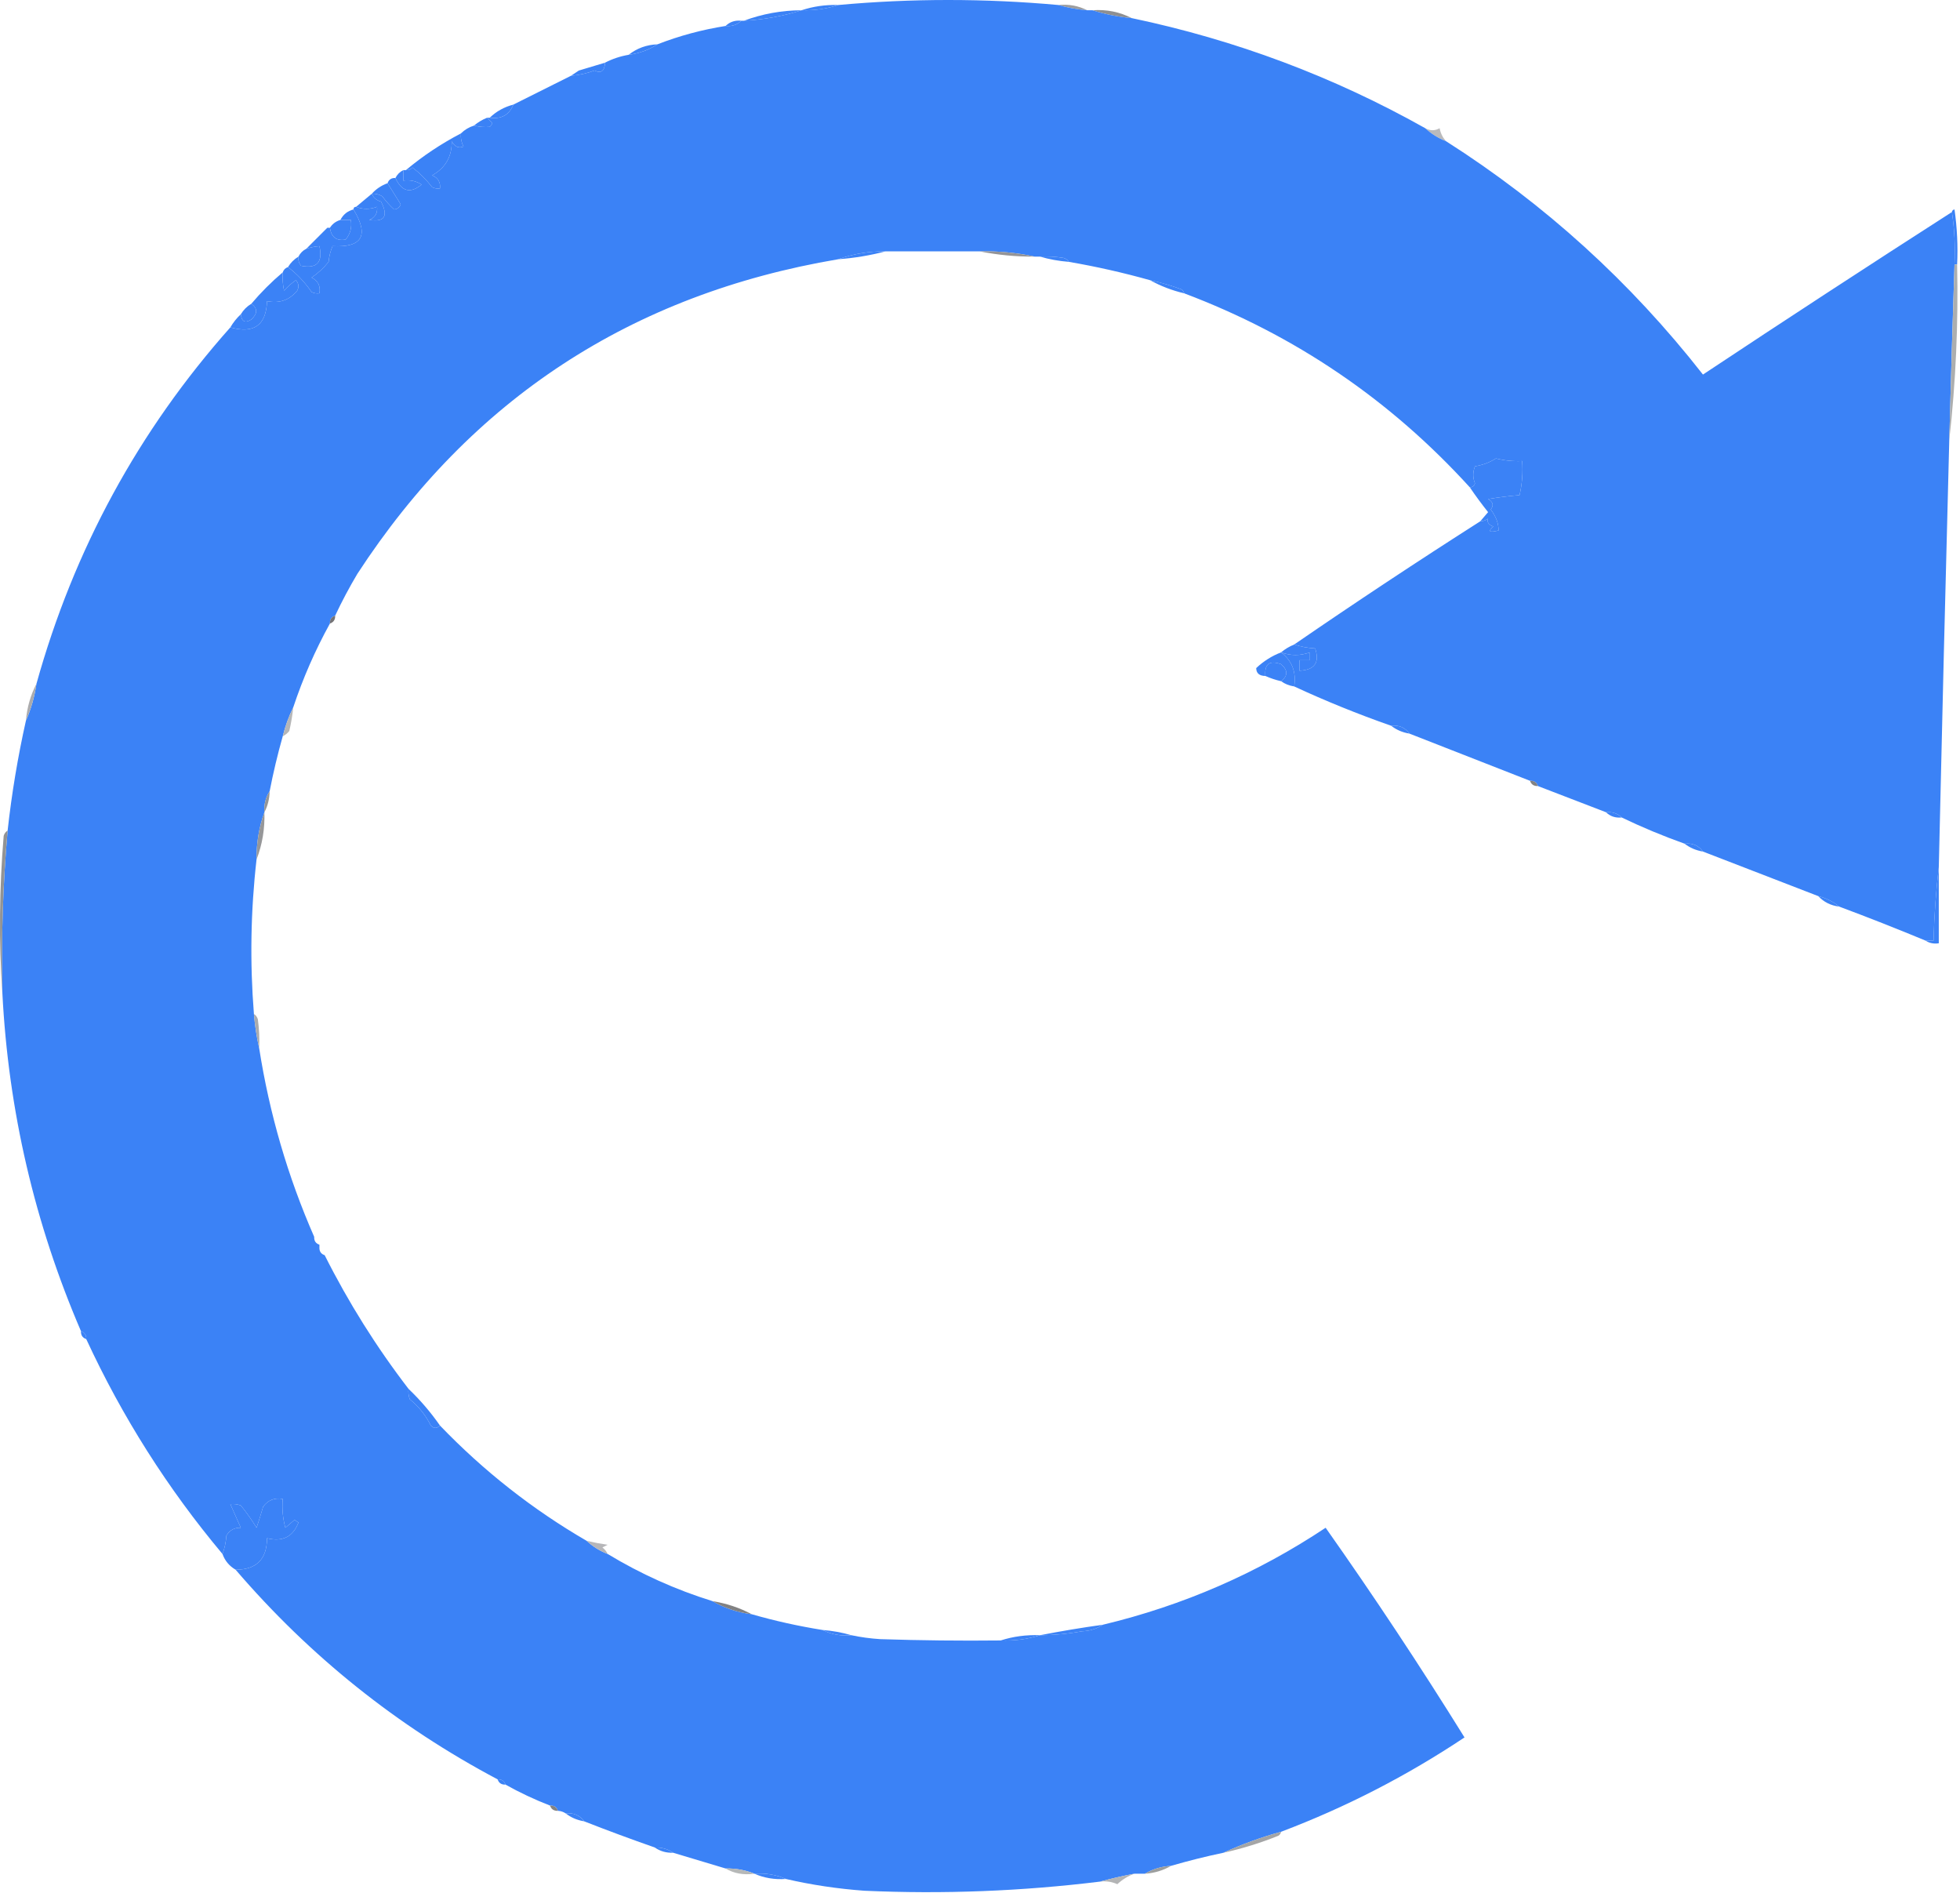
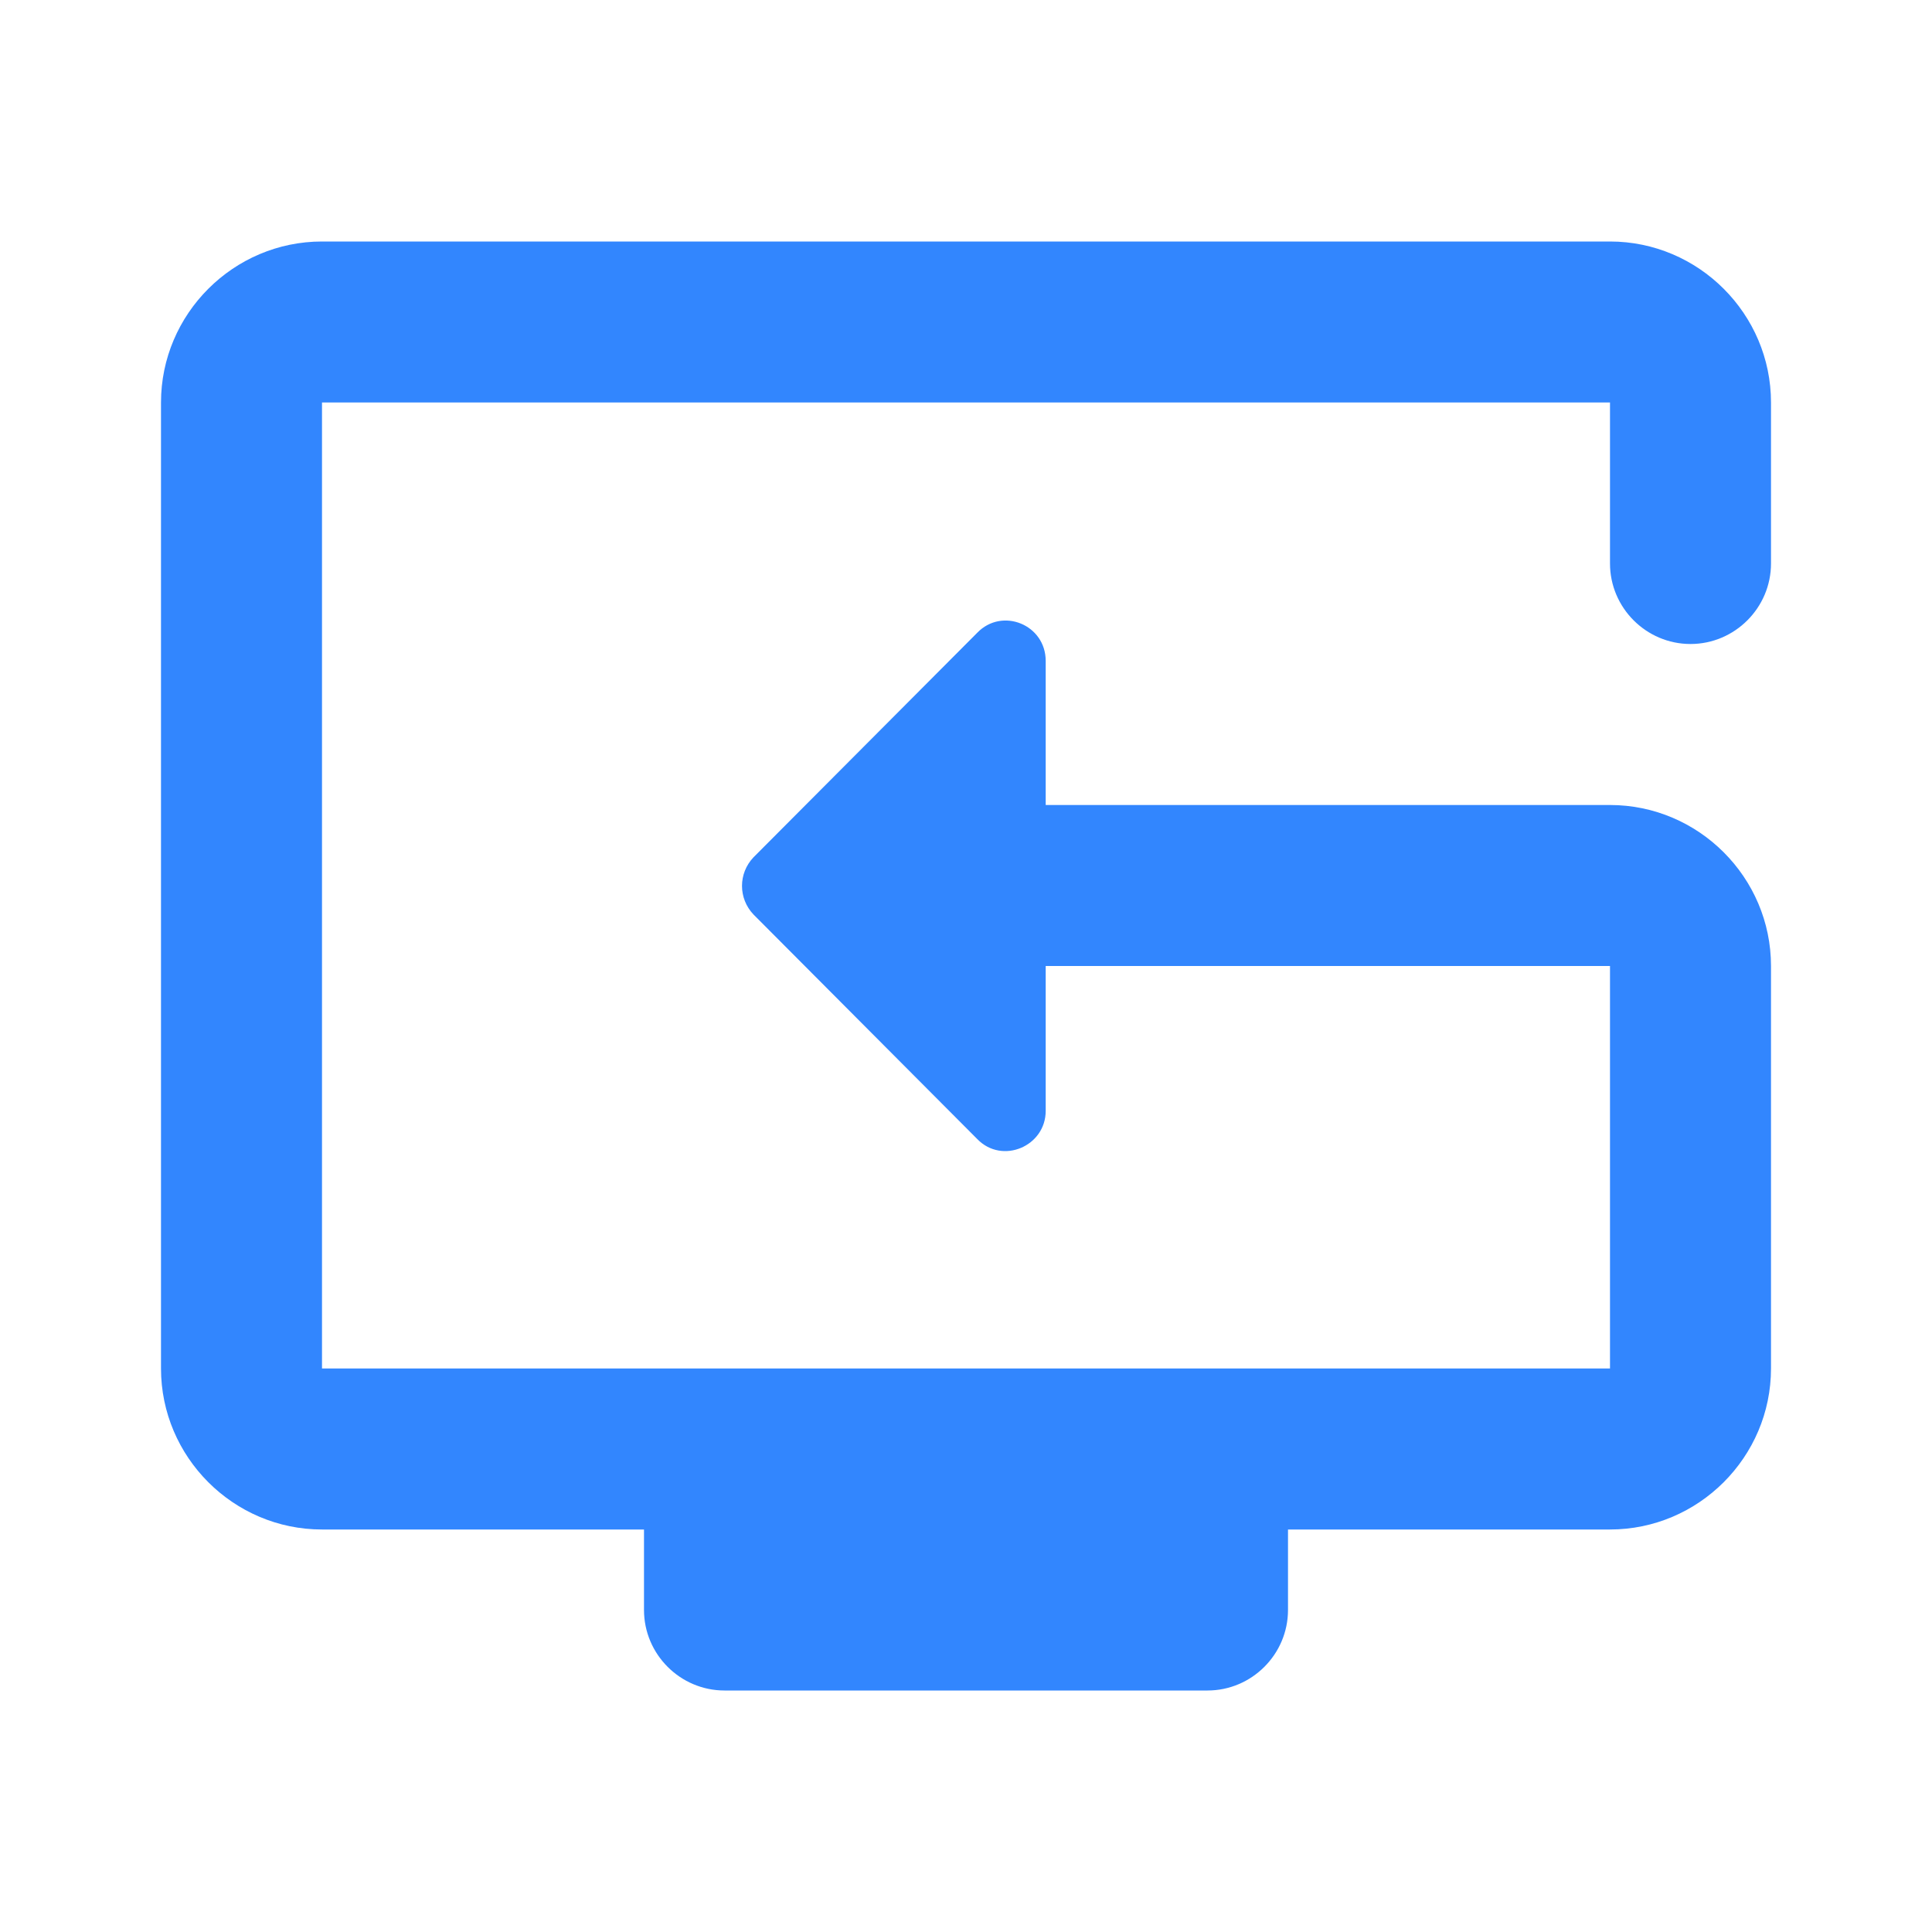
- <svg xmlns="http://www.w3.org/2000/svg" width="748" height="722" viewBox="0 0 748 722" fill="none">
-   <path fill-rule="evenodd" clip-rule="evenodd" d="M744.905 80.91C744.965 80.367 745.298 80.034 745.905 79.91C746.902 86.878 747.235 93.878 746.905 100.91C746.572 100.91 746.238 100.91 745.905 100.91C746.229 94.056 745.896 87.389 744.905 80.91Z" fill="#3B82F6" />
-   <path fill-rule="evenodd" clip-rule="evenodd" d="M113.905 97.91C114.572 96.577 115.572 95.577 116.905 94.91C118.522 94.372 120.189 94.039 121.905 93.91C123.252 100.109 120.918 102.609 114.905 101.41C114.068 100.399 113.735 99.232 113.905 97.91Z" fill="#3B82F6" />
-   <path fill-rule="evenodd" clip-rule="evenodd" d="M129.905 83.91C131.238 83.91 132.572 83.91 133.905 83.91C134.35 86.775 133.683 89.275 131.905 91.41C128.427 92.004 126.427 90.504 125.905 86.91C126.841 85.436 128.175 84.436 129.905 83.91Z" fill="#3B82F6" />
-   <path fill-rule="evenodd" clip-rule="evenodd" d="M141.905 73.91C142.51 75.436 143.676 76.436 145.405 76.91C148.281 82.5 146.781 84.833 140.905 83.91C143.161 82.989 144.161 81.322 143.905 78.91C141.176 79.94 138.509 79.94 135.905 78.91C137.865 77.254 139.865 75.587 141.905 73.91Z" fill="#3B82F6" />
-   <path fill-rule="evenodd" clip-rule="evenodd" d="M147.905 69.91C149.518 72.542 151.185 75.208 152.905 77.91C152.518 79.13 151.685 79.797 150.405 79.91C148.743 78.413 147.243 76.747 145.905 74.91C144.669 74.164 143.335 73.831 141.905 73.91C143.552 72.084 145.552 70.75 147.905 69.91Z" fill="#3B82F6" />
-   <path fill-rule="evenodd" clip-rule="evenodd" d="M153.905 64.91C153.905 66.243 153.905 67.577 153.905 68.91C156.478 68.558 158.811 69.058 160.905 70.41C156.632 73.947 153.299 73.113 150.905 67.91C151.572 66.577 152.572 65.577 153.905 64.91Z" fill="#3B82F6" />
-   <path fill-rule="evenodd" clip-rule="evenodd" d="M175.905 50.91C175.762 52.672 176.096 54.339 176.905 55.91C175.076 56.692 173.576 56.026 172.405 53.91C172.473 59.779 169.973 64.112 164.905 66.91C167.161 67.831 168.161 69.498 167.905 71.91C166.853 72.059 165.853 71.893 164.905 71.41C162.738 68.577 160.238 66.077 157.405 63.91C156.734 64.662 155.901 64.996 154.905 64.91C161.352 59.512 168.352 54.846 175.905 50.91Z" fill="#3B82F6" />
-   <path fill-rule="evenodd" clip-rule="evenodd" d="M543.905 48.91C545.796 49.946 547.629 49.946 549.405 48.91C549.771 50.862 550.604 52.528 551.905 53.91C548.894 52.741 546.227 51.074 543.905 48.91Z" fill="#BABABC" />
-   <path fill-rule="evenodd" clip-rule="evenodd" d="M185.905 44.91C186.496 45.561 187.162 46.228 187.905 46.91C187.696 47.496 187.362 47.996 186.905 48.41C184.917 48.59 182.917 48.424 180.905 47.91C182.37 46.673 184.037 45.673 185.905 44.91Z" fill="#3B82F6" />
-   <path fill-rule="evenodd" clip-rule="evenodd" d="M195.905 39.91C194.332 43.869 191.332 45.535 186.905 44.91C189.413 42.486 192.413 40.82 195.905 39.91Z" fill="#3B82F6" />
-   <path fill-rule="evenodd" clip-rule="evenodd" d="M230.905 23.91C230.732 27.124 229.398 28.124 226.905 26.91C223.985 27.996 220.985 28.662 217.905 28.91C218.905 28.243 219.905 27.577 220.905 26.91C224.228 25.918 227.561 24.918 230.905 23.91Z" fill="#3B82F6" />
-   <path fill-rule="evenodd" clip-rule="evenodd" d="M250.905 16.91C247.605 19.052 243.938 20.385 239.905 20.91C243.065 18.41 246.732 17.077 250.905 16.91Z" fill="#3B82F6" />
-   <path fill-rule="evenodd" clip-rule="evenodd" d="M282.905 7.91C281.303 9.484 279.303 10.151 276.905 9.91C278.507 8.336 280.507 7.67 282.905 7.91Z" fill="#3B82F6" />
-   <path fill-rule="evenodd" clip-rule="evenodd" d="M305.905 3.91C298.856 6.165 291.523 7.498 283.905 7.91C290.884 5.301 298.218 3.967 305.905 3.91Z" fill="#3B82F6" />
-   <path fill-rule="evenodd" clip-rule="evenodd" d="M416.905 3.91C422.316 3.535 427.316 4.535 431.905 6.91C426.678 6.431 421.678 5.431 416.905 3.91Z" fill="#8E8F91" />
-   <path fill-rule="evenodd" clip-rule="evenodd" d="M319.905 1.91C315.486 3.382 310.819 4.049 305.905 3.91C310.324 2.439 314.991 1.772 319.905 1.91Z" fill="#3B82F6" />
-   <path fill-rule="evenodd" clip-rule="evenodd" d="M403.905 1.91C407.894 1.526 411.56 2.193 414.905 3.91C411.045 3.601 407.379 2.935 403.905 1.91Z" fill="#9C9D9F" />
-   <path fill-rule="evenodd" clip-rule="evenodd" d="M403.905 1.91C407.379 2.935 411.045 3.602 414.905 3.91C415.572 3.91 416.238 3.91 416.905 3.91C421.678 5.432 426.678 6.432 431.905 6.91C471.56 15.233 508.894 29.233 543.905 48.91C546.227 51.074 548.894 52.741 551.905 53.91C589.569 77.9 622.236 107.567 649.905 142.91C681.458 121.974 713.124 101.307 744.905 80.91C745.896 87.389 746.229 94.056 745.905 100.91C745.162 123.24 744.496 145.574 743.905 167.91C742.474 222.239 741.141 276.573 739.905 330.91C738.816 340.063 738.149 349.396 737.905 358.91C736.905 358.91 735.905 358.91 734.905 358.91C724.013 354.389 713.013 350.055 701.905 345.91C699.616 344.023 696.95 342.689 693.905 341.91C679.28 336.269 664.613 330.603 649.905 324.91C648.229 322.576 645.896 321.576 642.905 321.91C634.674 318.981 626.674 315.648 618.905 311.91C617.303 310.336 615.303 309.669 612.905 309.91C604.238 306.577 595.572 303.243 586.905 299.91C586.432 298.504 585.432 297.837 583.905 297.91C568.574 291.912 553.241 285.912 537.905 279.91C536.229 277.576 533.896 276.576 530.905 276.91C518.223 272.468 505.89 267.468 493.905 261.91C494.751 256.425 493.084 252.091 488.905 248.91C492.572 250.243 496.238 250.243 499.905 248.91C499.905 249.91 499.905 250.91 499.905 251.91C498.572 251.91 497.238 251.91 495.905 251.91C495.905 253.243 495.905 254.577 495.905 255.91C501.697 255.631 503.697 252.798 501.905 247.41C499.04 247.227 496.374 246.727 493.905 245.91C517.318 229.825 540.985 214.158 564.905 198.91C565.988 198.871 566.988 198.537 567.905 197.91C567.389 199.168 568.055 200.168 569.905 200.91C567.712 202.792 568.378 203.292 571.905 202.41C571.902 199.67 570.902 197.003 568.905 194.41C570.132 192.823 569.799 191.489 567.905 190.41C571.821 189.766 575.821 189.266 579.905 188.91C580.897 184.627 581.231 180.294 580.905 175.91C577.521 176.07 574.188 175.737 570.905 174.91C568.461 176.464 565.794 177.464 562.905 177.91C562.019 180.132 562.019 182.298 562.905 184.41C562.569 185.44 561.902 185.94 560.905 185.91C530.511 152.519 494.177 127.852 451.905 111.91C451.794 111.293 451.461 110.793 450.905 110.41C446.958 108.926 442.958 107.76 438.905 106.91C428.712 104.043 418.379 101.71 407.905 99.91C407.487 99.188 406.821 98.688 405.905 98.41C402.923 97.912 399.923 97.745 396.905 97.91C396.238 97.91 395.572 97.91 394.905 97.91C388.126 96.427 381.126 95.76 373.905 95.91C361.905 95.91 349.905 95.91 337.905 95.91C331.601 95.849 325.601 96.849 319.905 98.91C241.036 112.235 179.87 152.235 136.405 218.91C133.292 224.139 130.458 229.472 127.905 234.91C126.499 235.383 125.832 236.383 125.905 237.91C120.279 248.111 115.612 258.777 111.905 269.91C110.201 273.349 108.867 277.015 107.905 280.91C105.942 287.837 104.275 294.837 102.905 301.91C101.365 304.248 100.699 306.915 100.905 309.91C98.844 315.606 97.844 321.606 97.905 327.91C95.667 347.492 95.334 367.158 96.905 386.91C97.289 391.42 97.956 395.753 98.905 399.91C102.808 424.863 109.808 448.863 119.905 471.91C119.832 473.437 120.499 474.437 121.905 474.91C121.905 475.243 121.905 475.577 121.905 475.91C121.832 477.437 122.499 478.437 123.905 478.91C132.989 496.975 143.656 513.975 155.905 529.91C155.748 531.283 155.915 532.617 156.405 533.91C159.801 536.642 162.468 539.975 164.405 543.91C165.55 545.094 166.717 545.094 167.905 543.91C184.563 561.246 203.229 575.913 223.905 587.91C226.227 590.074 228.894 591.741 231.905 592.91C244.469 600.523 257.802 606.523 271.905 610.91C276.49 613.55 281.49 615.216 286.905 615.91C295.673 618.433 304.673 620.433 313.905 621.91C317.25 623.627 320.916 624.294 324.905 623.91C328.486 624.67 332.153 625.17 335.905 625.41C351.235 625.91 366.568 626.077 381.905 625.91C387.155 626.108 392.155 625.441 396.905 623.91C402.279 623.887 407.612 623.387 412.905 622.41C415.927 622.312 418.594 621.478 420.905 619.91C451.523 612.575 479.856 600.242 505.905 582.91C524.324 609.011 541.99 635.678 558.905 662.91C536.918 677.57 513.585 689.57 488.905 698.91C481.267 701.009 473.934 703.676 466.905 706.91C460.151 708.326 453.485 709.993 446.905 711.91C443.243 712.133 439.91 713.133 436.905 714.91C435.572 714.91 434.238 714.91 432.905 714.91C428.42 715.75 424.086 716.75 419.905 717.91C390.019 721.588 360.019 722.754 329.905 721.41C319.651 720.665 309.651 719.165 299.905 716.91C296.195 715.274 292.195 714.608 287.905 714.91C284.496 713.507 280.83 712.84 276.905 712.91C270.238 710.91 263.572 708.91 256.905 706.91C254.89 705.486 252.557 704.82 249.905 704.91C240.769 701.718 231.769 698.385 222.905 694.91C221.229 692.576 218.896 691.576 215.905 691.91C215.014 691.3 214.014 690.967 212.905 690.91C212.432 689.504 211.432 688.837 209.905 688.91C203.989 686.613 198.323 683.947 192.905 680.91C192.432 679.504 191.432 678.837 189.905 678.91C151.593 658.612 118.26 631.945 89.905 598.91C97.857 598.924 101.857 594.924 101.905 586.91C107.812 588.376 111.812 586.376 113.905 580.91C113.405 580.577 112.905 580.243 112.405 579.91C111.237 580.919 110.07 581.919 108.905 582.91C107.916 579.303 107.582 575.636 107.905 571.91C104.753 571.369 102.253 572.369 100.405 574.91C99.634 577.6 98.801 580.266 97.905 582.91C96.108 579.944 94.108 577.111 91.905 574.41C90.612 573.92 89.278 573.753 87.905 573.91C89.238 576.91 90.572 579.91 91.905 582.91C89.502 582.803 87.669 583.803 86.405 585.91C86.219 588.446 85.719 590.779 84.905 592.91C63.989 567.964 46.656 540.631 32.905 510.91C32.978 509.383 32.311 508.383 30.905 507.91C13.204 466.769 3.204 423.769 0.905 378.91C0.434 358.187 1.101 337.52 2.905 316.91C4.471 302.75 6.805 288.75 9.905 274.91C11.855 270.543 13.188 265.876 13.905 260.91C28.178 209.682 52.845 164.348 87.905 124.91C96.919 127.417 101.585 124.084 101.905 114.91C106.628 115.857 110.461 114.524 113.405 110.91C114.186 109.466 114.019 108.133 112.905 106.91C111.256 108.058 109.756 109.391 108.405 110.91C107.908 108.6 107.742 106.267 107.905 103.91C108.238 102.91 108.905 102.243 109.905 101.91C113.326 104.503 116.326 107.669 118.905 111.41C119.853 111.893 120.853 112.059 121.905 111.91C122.383 109.132 121.383 107.132 118.905 105.91C121.357 104.259 123.523 102.259 125.405 99.91C125.597 97.833 126.097 95.833 126.905 93.91C138.259 94.521 140.926 89.854 134.905 79.91C134.905 79.243 135.238 78.91 135.905 78.91C138.509 79.94 141.176 79.94 143.905 78.91C144.161 81.322 143.161 82.989 140.905 83.91C146.781 84.833 148.281 82.5 145.405 76.91C143.676 76.436 142.51 75.436 141.905 73.91C143.335 73.831 144.669 74.164 145.905 74.91C147.243 76.747 148.743 78.413 150.405 79.91C151.685 79.797 152.518 79.13 152.905 77.91C151.185 75.208 149.518 72.542 147.905 69.91C148.378 68.504 149.378 67.837 150.905 67.91C153.299 73.113 156.632 73.947 160.905 70.41C158.811 69.058 156.478 68.558 153.905 68.91C153.905 67.577 153.905 66.243 153.905 64.91C154.238 64.91 154.572 64.91 154.905 64.91C155.901 64.996 156.734 64.662 157.405 63.91C160.238 66.077 162.738 68.577 164.905 71.41C165.853 71.893 166.853 72.059 167.905 71.91C168.161 69.498 167.161 67.831 164.905 66.91C169.973 64.112 172.473 59.779 172.405 53.91C173.576 56.026 175.076 56.692 176.905 55.91C176.096 54.339 175.762 52.672 175.905 50.91C177.304 49.52 178.971 48.52 180.905 47.91C182.917 48.424 184.917 48.59 186.905 48.41C187.362 47.996 187.696 47.496 187.905 46.91C187.162 46.228 186.496 45.561 185.905 44.91C186.238 44.91 186.572 44.91 186.905 44.91C191.332 45.535 194.332 43.869 195.905 39.91C203.249 36.238 210.582 32.572 217.905 28.91C220.985 28.662 223.985 27.996 226.905 26.91C229.398 28.124 230.732 27.124 230.905 23.91C233.703 22.457 236.703 21.457 239.905 20.91C243.938 20.385 247.605 19.052 250.905 16.91C259.294 13.646 267.961 11.312 276.905 9.91C279.303 10.151 281.303 9.484 282.905 7.91C283.238 7.91 283.572 7.91 283.905 7.91C291.523 7.498 298.856 6.165 305.905 3.91C310.819 4.048 315.486 3.382 319.905 1.91C347.844 -0.637 375.844 -0.637 403.905 1.91Z" fill="#3B82F6" />
-   <path fill-rule="evenodd" clip-rule="evenodd" d="M337.905 95.91C332.125 97.453 326.125 98.453 319.905 98.91C325.601 96.849 331.601 95.849 337.905 95.91Z" fill="#3B82F6" />
-   <path fill-rule="evenodd" clip-rule="evenodd" d="M373.905 95.91C381.126 95.76 388.126 96.427 394.905 97.91C387.694 97.952 380.694 97.285 373.905 95.91Z" fill="#949497" />
-   <path fill-rule="evenodd" clip-rule="evenodd" d="M428.905 57.91C432.652 57.802 436.319 58.302 439.905 59.41C438.783 61.023 439.283 62.19 441.405 62.91C441.902 65.556 442.069 68.223 441.905 70.91C439.905 70.91 437.905 70.91 435.905 70.91C435.509 68.366 436.176 66.199 437.905 64.41C436.556 63.638 435.723 62.471 435.405 60.91C433.671 61.659 431.838 62.159 429.905 62.41C430.785 63.766 431.119 65.266 430.905 66.91C435.376 67.082 435.709 67.916 431.905 69.41C432.238 69.743 432.572 70.077 432.905 70.41C429.923 70.908 426.923 71.075 423.905 70.91C423.74 67.228 423.906 63.562 424.405 59.91C426.027 59.311 427.527 58.644 428.905 57.91Z" fill="#3B82F6" />
-   <path fill-rule="evenodd" clip-rule="evenodd" d="M396.905 97.91C399.923 97.745 402.923 97.912 405.905 98.41C406.821 98.688 407.487 99.188 407.905 99.91C404.045 99.602 400.379 98.935 396.905 97.91Z" fill="#3B82F6" />
-   <path fill-rule="evenodd" clip-rule="evenodd" d="M134.905 79.91C140.926 89.854 138.259 94.521 126.905 93.91C126.097 95.833 125.597 97.833 125.405 99.91C123.523 102.259 121.357 104.259 118.905 105.91C121.383 107.132 122.383 109.132 121.905 111.91C120.853 112.059 119.853 111.893 118.905 111.41C116.326 107.669 113.326 104.503 109.905 101.91C110.905 100.243 112.238 98.91 113.905 97.91C113.735 99.232 114.068 100.399 114.905 101.41C120.918 102.609 123.252 100.109 121.905 93.91C120.189 94.039 118.522 94.372 116.905 94.91C119.572 92.243 122.238 89.577 124.905 86.91C125.238 86.91 125.572 86.91 125.905 86.91C126.427 90.504 128.427 92.004 131.905 91.41C133.683 89.275 134.35 86.775 133.905 83.91C132.572 83.91 131.238 83.91 129.905 83.91C130.99 81.823 132.656 80.49 134.905 79.91Z" fill="#3B82F6" />
-   <path fill-rule="evenodd" clip-rule="evenodd" d="M438.905 106.91C442.958 107.76 446.958 108.926 450.905 110.41C451.461 110.793 451.794 111.293 451.905 111.91C447.261 110.811 442.927 109.144 438.905 106.91Z" fill="#3B82F6" />
-   <path fill-rule="evenodd" clip-rule="evenodd" d="M107.905 103.91C107.742 106.267 107.908 108.6 108.405 110.91C109.756 109.391 111.256 108.058 112.905 106.91C114.019 108.133 114.186 109.466 113.405 110.91C110.461 114.524 106.628 115.857 101.905 114.91C101.585 124.084 96.919 127.417 87.905 124.91C89.009 123.021 90.342 121.355 91.905 119.91C92.206 122.727 93.539 123.394 95.905 121.91C98.356 119.62 98.356 117.62 95.905 115.91C99.572 111.577 103.572 107.577 107.905 103.91Z" fill="#3B82F6" />
-   <path fill-rule="evenodd" clip-rule="evenodd" d="M95.905 115.91C98.356 117.62 98.356 119.62 95.905 121.91C93.539 123.394 92.206 122.727 91.905 119.91C92.905 118.243 94.238 116.91 95.905 115.91Z" fill="#3B82F6" />
-   <path fill-rule="evenodd" clip-rule="evenodd" d="M745.905 100.91C746.238 100.91 746.572 100.91 746.905 100.91C747.393 123.465 746.393 145.799 743.905 167.91C744.496 145.574 745.162 123.24 745.905 100.91Z" fill="#ACAEAF" />
-   <path fill-rule="evenodd" clip-rule="evenodd" d="M564.905 198.91C565.861 197.751 566.861 196.584 567.905 195.41C565.446 192.32 563.112 189.153 560.905 185.91C561.902 185.94 562.569 185.44 562.905 184.41C562.019 182.298 562.019 180.132 562.905 177.91C565.794 177.464 568.461 176.464 570.905 174.91C574.188 175.737 577.521 176.07 580.905 175.91C581.231 180.294 580.897 184.627 579.905 188.91C575.821 189.266 571.821 189.766 567.905 190.41C569.799 191.489 570.132 192.823 568.905 194.41C570.902 197.003 571.902 199.67 571.905 202.41C568.378 203.292 567.712 202.792 569.905 200.91C568.055 200.168 567.389 199.168 567.905 197.91C566.988 198.537 565.988 198.871 564.905 198.91Z" fill="#3B82F6" />
-   <path fill-rule="evenodd" clip-rule="evenodd" d="M127.905 234.91C127.978 236.437 127.311 237.437 125.905 237.91C125.832 236.383 126.499 235.383 127.905 234.91Z" fill="#747376" />
-   <path fill-rule="evenodd" clip-rule="evenodd" d="M493.905 245.91C496.374 246.727 499.04 247.227 501.905 247.41C503.697 252.798 501.697 255.631 495.905 255.91C495.905 254.577 495.905 253.243 495.905 251.91C497.238 251.91 498.572 251.91 499.905 251.91C499.905 250.91 499.905 249.91 499.905 248.91C496.238 250.243 492.572 250.243 488.905 248.91C490.37 247.673 492.037 246.673 493.905 245.91Z" fill="#3B82F6" />
-   <path fill-rule="evenodd" clip-rule="evenodd" d="M488.905 248.91C493.084 252.091 494.751 256.425 493.905 261.91C492.002 261.614 490.335 260.947 488.905 259.91C491.539 257.87 491.539 255.703 488.905 253.41C484.488 251.842 482.488 253.342 482.905 257.91C480.605 257.888 479.438 256.888 479.405 254.91C482.207 252.264 485.373 250.264 488.905 248.91Z" fill="#3B82F6" />
-   <path fill-rule="evenodd" clip-rule="evenodd" d="M488.906 259.911C486.827 259.44 484.827 258.774 482.906 257.911C482.489 253.343 484.489 251.843 488.906 253.411C491.54 255.704 491.54 257.871 488.906 259.911Z" fill="#3B82F6" />
-   <path fill-rule="evenodd" clip-rule="evenodd" d="M13.905 260.91C13.188 265.876 11.855 270.543 9.905 274.91C10.328 269.87 11.661 265.203 13.905 260.91Z" fill="#ABABAD" />
-   <path fill-rule="evenodd" clip-rule="evenodd" d="M530.905 276.91C533.896 276.576 536.229 277.576 537.905 279.91C535.248 279.475 532.914 278.475 530.905 276.91Z" fill="#3B82F6" />
-   <path fill-rule="evenodd" clip-rule="evenodd" d="M111.905 269.91C111.601 272.932 111.101 275.932 110.405 278.91C109.697 279.791 108.863 280.457 107.905 280.91C108.867 277.015 110.201 273.349 111.905 269.91Z" fill="#B5B6B7" />
-   <path fill-rule="evenodd" clip-rule="evenodd" d="M583.905 297.91C585.432 297.837 586.432 298.504 586.905 299.91C585.378 299.983 584.378 299.316 583.905 297.91Z" fill="#828284" />
-   <path fill-rule="evenodd" clip-rule="evenodd" d="M706.905 293.91C710.572 294.577 714.238 295.243 717.905 295.91C717.905 299.91 717.905 303.91 717.905 307.91C712.238 307.91 706.572 307.91 700.905 307.91C700.905 303.91 700.905 299.91 700.905 295.91C703.191 295.815 705.191 295.148 706.905 293.91Z" fill="#3B82F6" />
-   <path fill-rule="evenodd" clip-rule="evenodd" d="M102.906 301.91C102.841 304.838 102.174 307.505 100.906 309.91C100.7 306.915 101.366 304.248 102.906 301.91Z" fill="#949596" />
-   <path fill-rule="evenodd" clip-rule="evenodd" d="M612.905 309.91C615.303 309.669 617.303 310.336 618.905 311.91C616.507 312.151 614.507 311.484 612.905 309.91Z" fill="#3B82F6" />
-   <path fill-rule="evenodd" clip-rule="evenodd" d="M100.905 309.91C101.108 316.24 100.108 322.24 97.905 327.91C97.844 321.606 98.844 315.606 100.905 309.91Z" fill="#969799" />
-   <path fill-rule="evenodd" clip-rule="evenodd" d="M2.905 316.91C1.101 337.52 0.434 358.187 0.905 378.91C-0.45 359.056 -0.283 339.056 1.405 318.91C1.684 317.994 2.184 317.328 2.905 316.91Z" fill="#929394" />
-   <path fill-rule="evenodd" clip-rule="evenodd" d="M642.905 321.91C645.896 321.576 648.229 322.576 649.905 324.91C647.248 324.475 644.914 323.475 642.905 321.91Z" fill="#3B82F6" />
-   <path fill-rule="evenodd" clip-rule="evenodd" d="M693.905 341.91C696.95 342.689 699.616 344.023 701.905 345.91C698.684 345.514 696.017 344.181 693.905 341.91Z" fill="#3B82F6" />
-   <path fill-rule="evenodd" clip-rule="evenodd" d="M739.905 330.91C739.905 340.577 739.905 350.243 739.905 359.91C737.99 360.194 736.324 359.861 734.905 358.91C735.905 358.91 736.905 358.91 737.905 358.91C738.149 349.396 738.816 340.063 739.905 330.91Z" fill="#3B82F6" />
-   <path fill-rule="evenodd" clip-rule="evenodd" d="M96.905 386.91C97.627 387.328 98.127 387.994 98.405 388.91C98.904 392.562 99.07 396.228 98.905 399.91C97.956 395.753 97.289 391.42 96.905 386.91Z" fill="#AAABAD" />
-   <path fill-rule="evenodd" clip-rule="evenodd" d="M30.905 507.91C32.311 508.383 32.978 509.383 32.905 510.91C31.499 510.437 30.832 509.437 30.905 507.91Z" fill="#3B82F6" />
-   <path fill-rule="evenodd" clip-rule="evenodd" d="M155.906 529.91C160.369 534.164 164.369 538.831 167.906 543.91C166.718 545.094 165.551 545.094 164.406 543.91C162.469 539.975 159.802 536.642 156.406 533.91C155.916 532.617 155.749 531.283 155.906 529.91Z" fill="#3B82F6" />
-   <path fill-rule="evenodd" clip-rule="evenodd" d="M141.905 538.91C145.289 540.568 148.123 542.901 150.405 545.91C151.04 547.376 151.874 548.71 152.905 549.91C152.37 551.511 151.37 552.011 149.905 551.41C148.624 549.007 146.791 547.173 144.405 545.91C144.208 543.549 143.041 541.882 140.905 540.91C141.268 540.227 141.601 539.56 141.905 538.91Z" fill="#3B82F6" />
-   <path fill-rule="evenodd" clip-rule="evenodd" d="M144.905 529.91C146.161 530.314 147.328 530.981 148.405 531.91C149.845 531.262 151.345 530.929 152.905 530.91C152.612 533.099 152.112 535.099 151.405 536.91C153.238 538.577 155.072 540.243 156.905 541.91C158.141 541.164 159.475 540.831 160.905 540.91C161.075 542.232 160.742 543.399 159.905 544.41C157.905 545.077 155.905 545.077 153.905 544.41C151.394 541.567 148.561 539.067 145.405 536.91C143.99 534.567 143.823 532.233 144.905 529.91Z" fill="#3B82F6" />
-   <path fill-rule="evenodd" clip-rule="evenodd" d="M136.905 542.91C138.238 542.91 139.572 542.91 140.905 542.91C140.905 543.91 140.905 544.91 140.905 545.91C139.905 545.91 138.905 545.91 137.905 545.91C137.905 546.91 137.905 547.91 137.905 548.91C140.853 548.633 143.686 548.966 146.405 549.91C147.72 555.427 145.554 558.093 139.905 557.91C139.905 556.577 139.905 555.243 139.905 553.91C141.383 554.172 142.716 553.839 143.905 552.91C135.044 553.747 132.711 550.414 136.905 542.91Z" fill="#3B82F6" />
-   <path fill-rule="evenodd" clip-rule="evenodd" d="M125.905 551.911C135.303 550.151 139.136 553.817 137.405 562.911C134.419 566.378 130.586 567.712 125.905 566.911C126.351 572.355 124.017 576.021 118.905 577.911C120.82 579.482 121.82 581.482 121.905 583.911C116.152 580.819 112.152 576.152 109.905 569.911C110.924 562.904 114.924 560.237 121.905 561.911C121.88 557.975 123.214 554.641 125.905 551.911Z" fill="#3B82F6" />
-   <path fill-rule="evenodd" clip-rule="evenodd" d="M127.906 554.91C133.893 554.387 135.893 556.887 133.906 562.41C126.245 564.578 124.245 562.078 127.906 554.91Z" fill="#3B82F6" />
-   <path fill-rule="evenodd" clip-rule="evenodd" d="M114.906 565.91C121.942 565.013 123.609 567.513 119.906 573.41C113.999 574.156 112.333 571.656 114.906 565.91Z" fill="#3B82F6" />
-   <path fill-rule="evenodd" clip-rule="evenodd" d="M89.905 598.91C87.491 597.499 85.824 595.499 84.905 592.91C85.719 590.779 86.219 588.446 86.405 585.91C87.669 583.803 89.502 582.803 91.905 582.91C90.572 579.91 89.238 576.91 87.905 573.91C89.278 573.753 90.612 573.92 91.905 574.41C94.108 577.111 96.108 579.944 97.905 582.91C98.801 580.266 99.634 577.6 100.405 574.91C102.253 572.369 104.753 571.369 107.905 571.91C107.582 575.636 107.916 579.303 108.905 582.91C110.07 581.919 111.237 580.919 112.405 579.91C112.905 580.243 113.405 580.577 113.905 580.91C111.812 586.376 107.812 588.376 101.905 586.91C101.857 594.924 97.857 598.924 89.905 598.91Z" fill="#3B82F6" />
-   <path fill-rule="evenodd" clip-rule="evenodd" d="M101.905 576.91C102.905 576.91 103.905 576.91 104.905 576.91C104.905 578.91 104.905 580.91 104.905 582.91C103.905 582.91 102.905 582.91 101.905 582.91C101.905 580.91 101.905 578.91 101.905 576.91Z" fill="#3B82F6" />
-   <path fill-rule="evenodd" clip-rule="evenodd" d="M223.905 587.91C226.532 588.515 229.198 589.015 231.905 589.41C231.238 589.743 230.572 590.077 229.905 590.41C230.786 591.118 231.452 591.952 231.905 592.91C228.894 591.741 226.227 590.074 223.905 587.91Z" fill="#B6B6B9" />
-   <path fill-rule="evenodd" clip-rule="evenodd" d="M90.905 585.91C98.081 585.395 99.747 588.228 95.905 594.41C91.634 595.923 89.3 594.423 88.905 589.91C89.157 588.337 89.823 587.004 90.905 585.91Z" fill="#3B82F6" />
-   <path fill-rule="evenodd" clip-rule="evenodd" d="M271.905 610.91C277.259 611.766 282.259 613.433 286.905 615.91C281.49 615.216 276.49 613.55 271.905 610.91Z" fill="#818182" />
-   <path fill-rule="evenodd" clip-rule="evenodd" d="M420.905 619.91C418.594 621.478 415.927 622.312 412.905 622.41C407.612 623.387 402.279 623.887 396.905 623.91C404.74 622.382 412.74 621.049 420.905 619.91Z" fill="#3B82F6" />
-   <path fill-rule="evenodd" clip-rule="evenodd" d="M313.905 621.91C317.765 622.218 321.431 622.885 324.905 623.91C320.916 624.294 317.25 623.627 313.905 621.91Z" fill="#3B82F6" />
-   <path fill-rule="evenodd" clip-rule="evenodd" d="M396.905 623.91C392.155 625.441 387.155 626.108 381.905 625.91C386.655 624.379 391.655 623.712 396.905 623.91Z" fill="#3B82F6" />
-   <path fill-rule="evenodd" clip-rule="evenodd" d="M189.905 678.91C191.432 678.837 192.432 679.504 192.905 680.91C191.378 680.983 190.378 680.316 189.905 678.91Z" fill="#3B82F6" />
-   <path fill-rule="evenodd" clip-rule="evenodd" d="M209.905 688.91C211.432 688.837 212.432 689.504 212.905 690.91C211.378 690.983 210.378 690.316 209.905 688.91Z" fill="#838383" />
-   <path fill-rule="evenodd" clip-rule="evenodd" d="M215.905 691.91C218.896 691.576 221.229 692.576 222.905 694.91C220.248 694.475 217.914 693.475 215.905 691.91Z" fill="#3B82F6" />
-   <path fill-rule="evenodd" clip-rule="evenodd" d="M488.905 698.91C488.794 699.527 488.461 700.027 487.905 700.41C481.061 703.17 474.061 705.337 466.905 706.91C473.934 703.676 481.267 701.009 488.905 698.91Z" fill="#A4A5A6" />
-   <path fill-rule="evenodd" clip-rule="evenodd" d="M249.905 704.91C252.557 704.82 254.89 705.486 256.905 706.91C254.253 707 251.92 706.334 249.905 704.91Z" fill="#3B82F6" />
-   <path fill-rule="evenodd" clip-rule="evenodd" d="M446.905 711.91C443.9 713.687 440.567 714.687 436.905 714.91C439.91 713.133 443.243 712.133 446.905 711.91Z" fill="#9C9E9E" />
-   <path fill-rule="evenodd" clip-rule="evenodd" d="M276.905 712.91C280.83 712.84 284.496 713.507 287.905 714.91C283.756 715.49 280.089 714.824 276.905 712.91Z" fill="#B6B8B8" />
-   <path fill-rule="evenodd" clip-rule="evenodd" d="M287.905 714.911C292.195 714.609 296.195 715.275 299.905 716.911C295.615 717.213 291.615 716.547 287.905 714.911Z" fill="#3B82F6" />
-   <path fill-rule="evenodd" clip-rule="evenodd" d="M432.905 714.91C430.503 715.777 428.337 717.11 426.405 718.91C424.364 717.987 422.197 717.654 419.905 717.91C424.086 716.75 428.42 715.75 432.905 714.91Z" fill="#B3B4B5" />
+ <svg xmlns="http://www.w3.org/2000/svg" width="48" height="48" viewBox="0 0 48 48" fill="none">
+   <path d="M40 20H25.98V16.42C25.98 15.52 24.9 15.08 24.28 15.72L18.72 21.3C18.34 21.7 18.34 22.32 18.72 22.72L24.28 28.3C24.9 28.94 25.98 28.48 25.98 27.6V24H40V34H8V10H40V14C40 15.1 40.9 16 42 16C43.1 16 44 15.1 44 14V10C44 7.8 42.2 6 40 6H8C5.8 6 4 7.8 4 10V34C4 36.2 5.8 38 8 38H16V40C16 41.1 16.9 42 18 42H30C31.1 42 32 41.1 32 40V38H40C42.2 38 44 36.2 44 34V24C44 21.8 42.2 20 40 20Z" fill="#3286FE" />
</svg>
